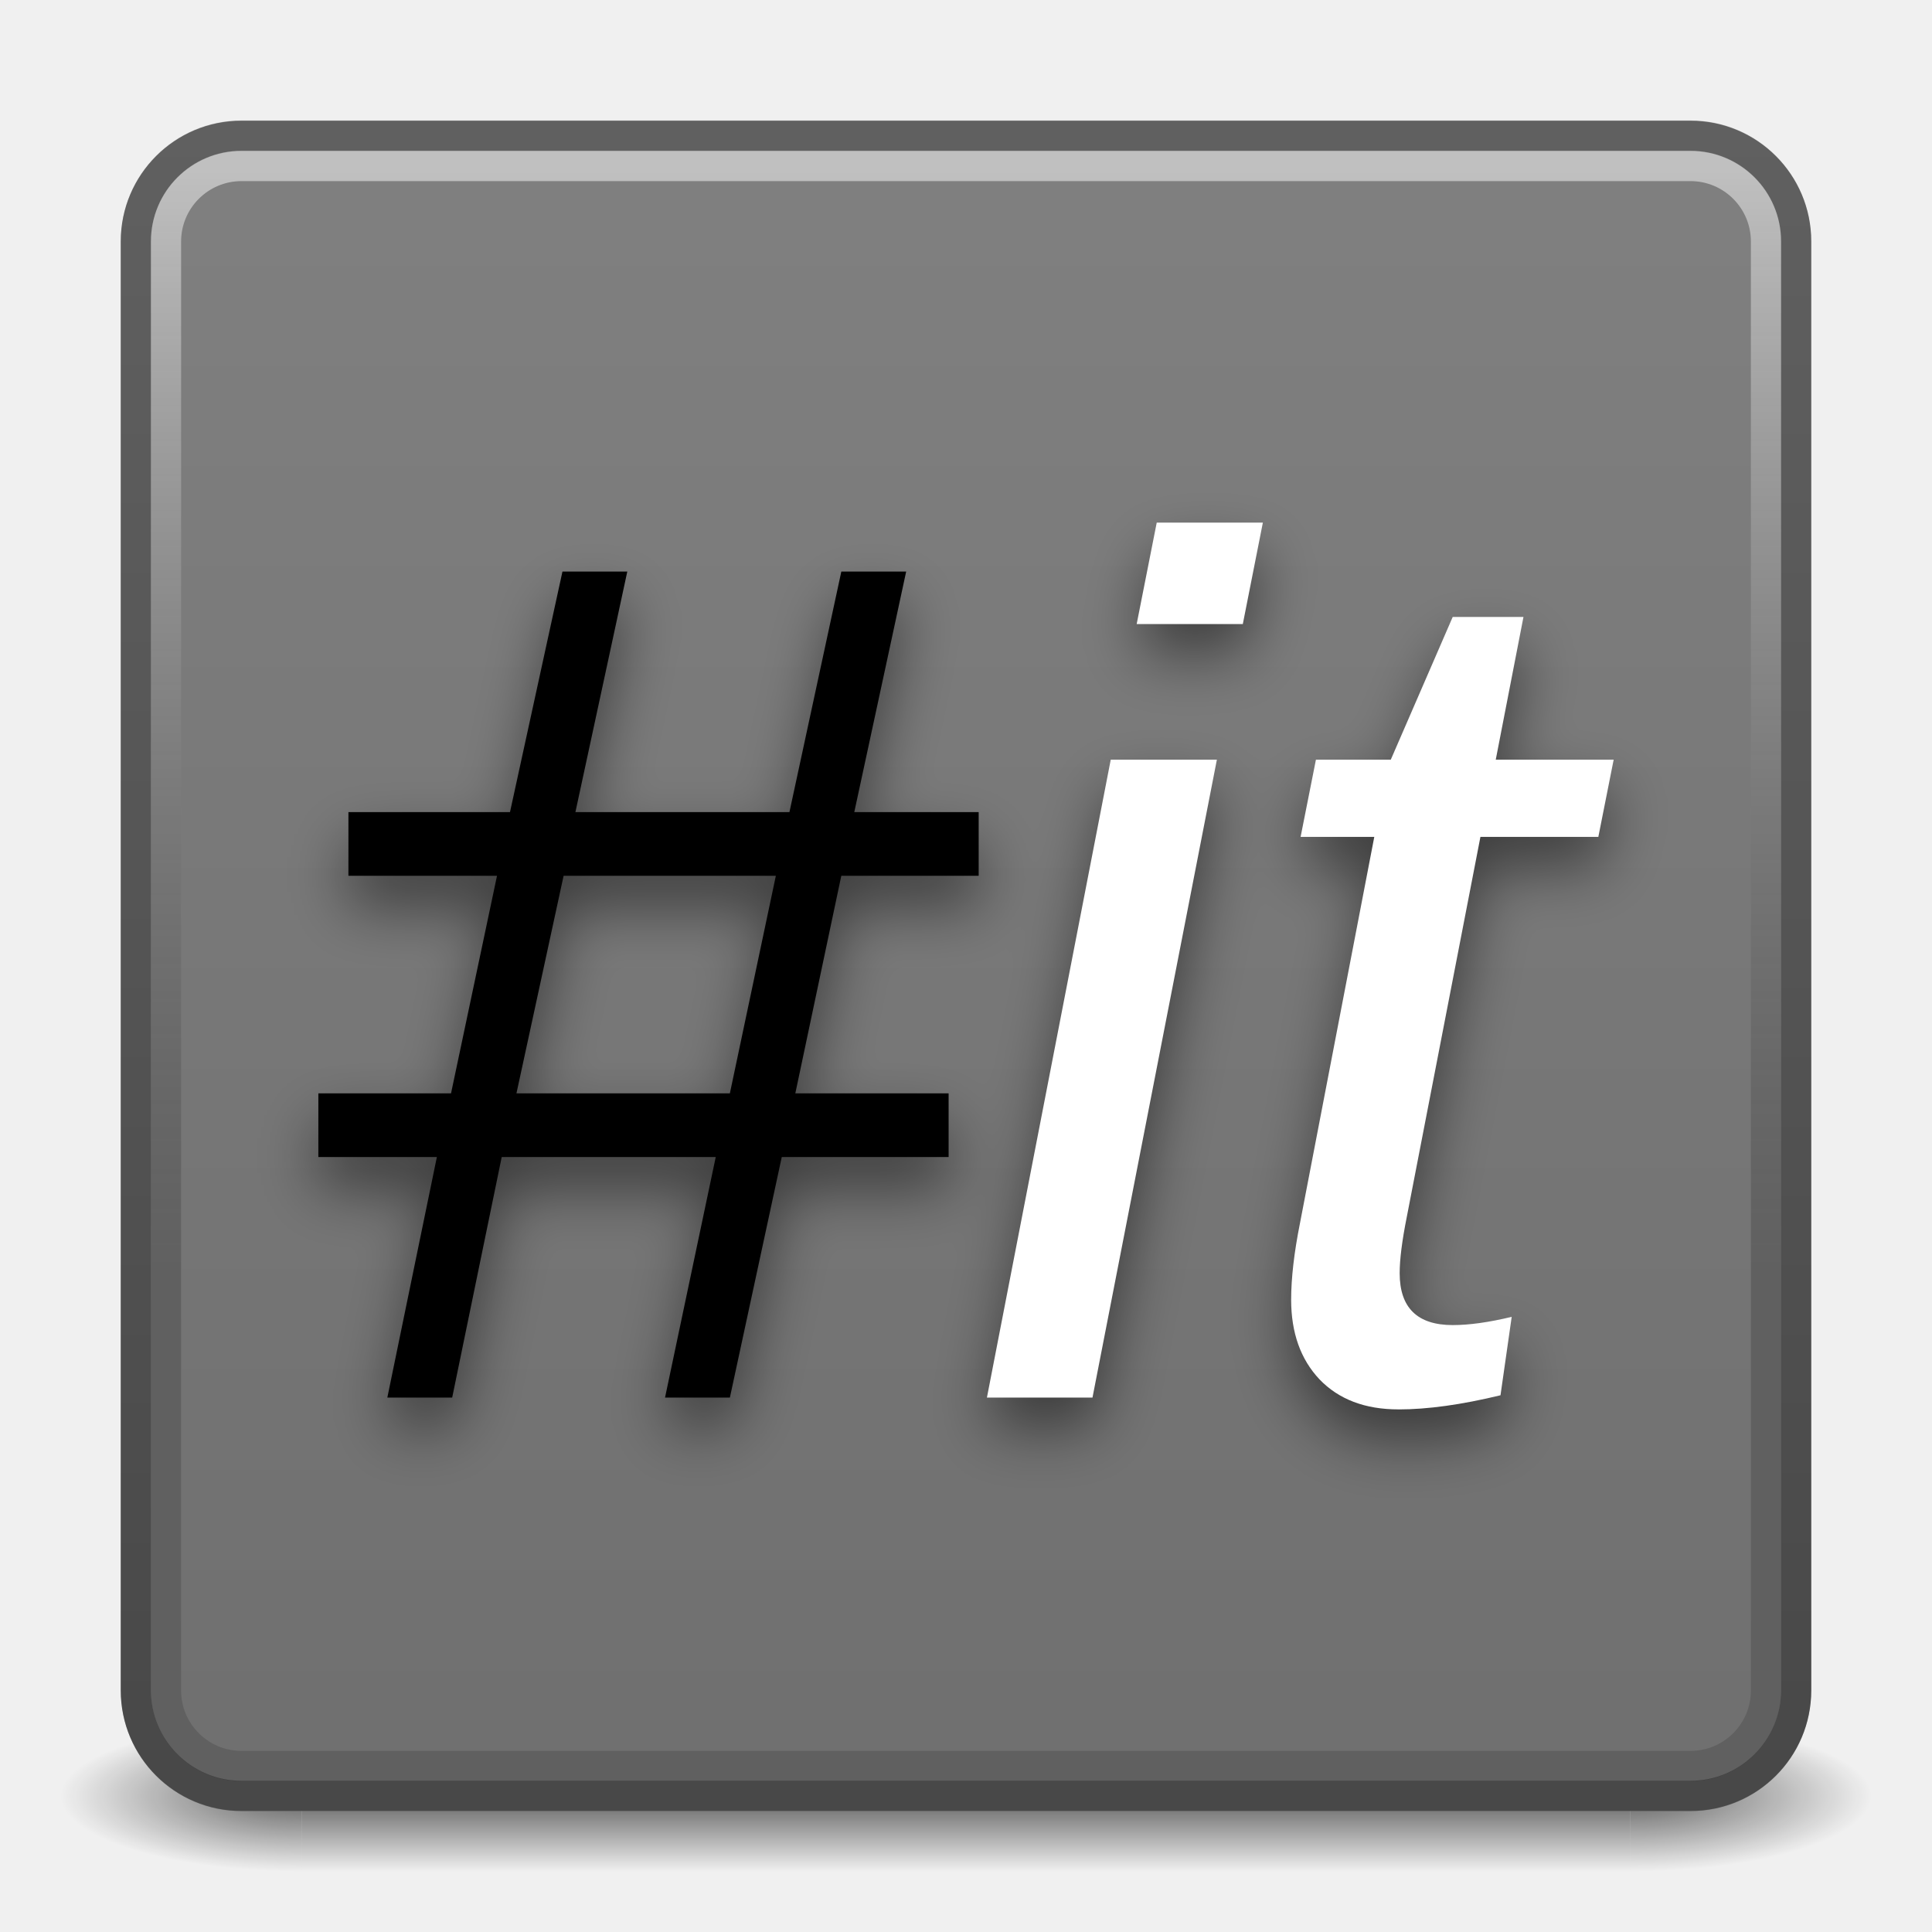
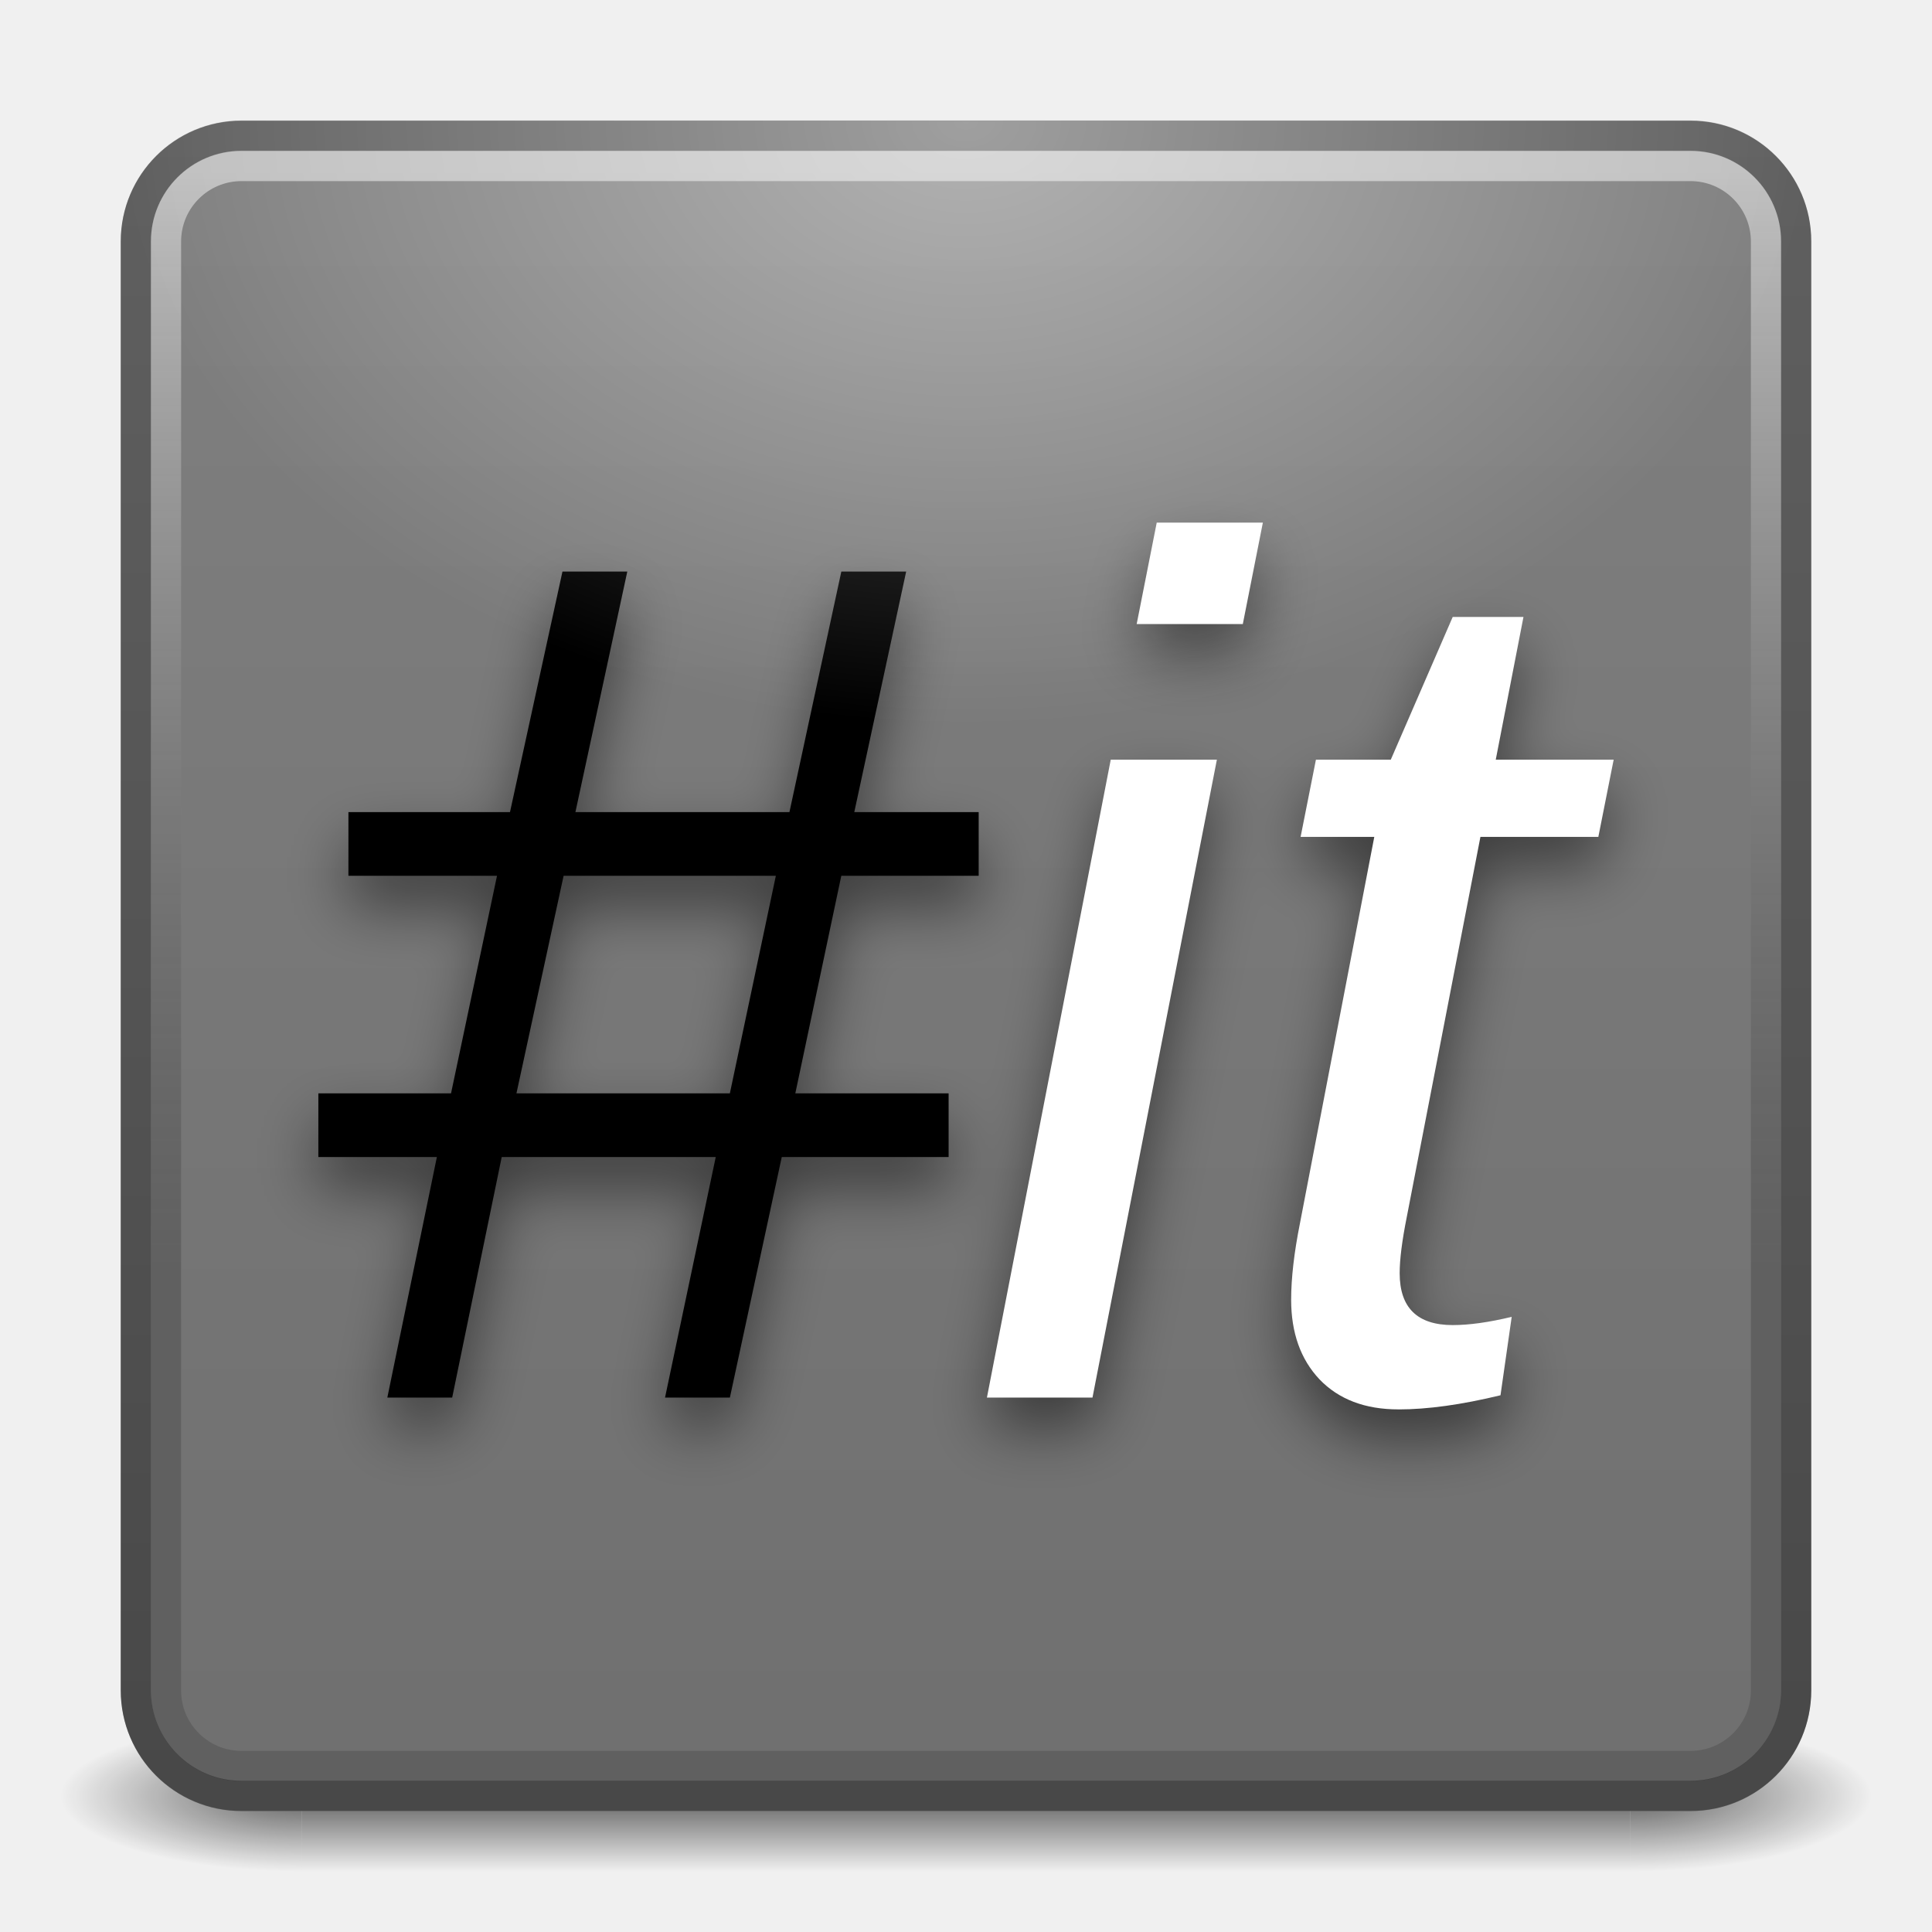
<svg xmlns="http://www.w3.org/2000/svg" xmlns:xlink="http://www.w3.org/1999/xlink" width="64" height="64" viewBox="0 0 64 64" id="svg2" version="1.1">
  <defs id="defs4">
+     <linearGradient id="linearGradient4203">
+       <stop style="stop-color:#ffffff;stop-opacity:0.4" offset="0" id="stop4205" />
+       <stop style="stop-color:#ffffff;stop-opacity:0" offset="1" id="stop4207" />
+     </linearGradient>
    <linearGradient id="linearGradient4204">
      <stop id="stop4206" offset="0" style="stop-color:#000000;stop-opacity:0.6" />
      <stop id="stop4208" offset="1" style="stop-color:#000000;stop-opacity:0" />
    </linearGradient>
    <linearGradient id="linearGradient4198">
      <stop id="stop4200" offset="0" style="stop-color:#000000;stop-opacity:0.6" />
      <stop id="stop4202" offset="1" style="stop-color:#000000;stop-opacity:0" />
    </linearGradient>
    <linearGradient id="linearGradient4207">
      <stop style="stop-color:#000000;stop-opacity:0.125" offset="0" id="stop4209" />
      <stop style="stop-color:#000000;stop-opacity:0" offset="1" id="stop4211" />
    </linearGradient>
    <linearGradient id="linearGradient4199">
      <stop id="stop4201" offset="0" style="stop-color:#000000;stop-opacity:0.251" />
      <stop id="stop4203" offset="1" style="stop-color:#ffffff;stop-opacity:0.502" />
    </linearGradient>
    <linearGradient id="linearGradient4187">
      <stop style="stop-color:#000000;stop-opacity:0.439" offset="0" id="stop4189" />
      <stop style="stop-color:#000000;stop-opacity:0.251" offset="1" id="stop4191" />
    </linearGradient>
    <linearGradient xlink:href="#linearGradient4187" id="linearGradient4193" x1="32" y1="1048" x2="32" y2="993" gradientUnits="userSpaceOnUse" />
    <linearGradient xlink:href="#linearGradient4199" id="linearGradient4197" gradientUnits="userSpaceOnUse" x1="32" y1="1030" x2="32" y2="993" gradientTransform="translate(0,1.008766)" />
    <linearGradient xlink:href="#linearGradient4207" id="linearGradient4213" x1="32" y1="1046" x2="32" y2="993" gradientUnits="userSpaceOnUse" />
    <filter style="color-interpolation-filters:sRGB;" id="filter4441">
      <feFlood flood-opacity="0.498" flood-color="rgb(0,0,0)" result="flood" id="feFlood4443" />
      <feComposite in="flood" in2="SourceGraphic" operator="in" result="composite1" id="feComposite4445" />
      <feGaussianBlur in="composite1" stdDeviation="1" result="blur" id="feGaussianBlur4447" />
      <feOffset dx="1.38778e-16" dy="1" result="offset" id="feOffset4449" />
      <feComposite in="SourceGraphic" in2="offset" operator="over" result="composite2" id="feComposite4451" />
    </filter>
    <filter style="color-interpolation-filters:sRGB;" id="filter4175">
      <feFlood flood-opacity="0.498" flood-color="rgb(0,0,0)" result="flood" id="feFlood4177" />
      <feComposite in="flood" in2="SourceGraphic" operator="in" result="composite1" id="feComposite4179" />
      <feGaussianBlur in="composite1" stdDeviation="1" result="blur" id="feGaussianBlur4181" />
      <feOffset dx="1.38778e-16" dy="1" result="offset" id="feOffset4183" />
      <feComposite in="SourceGraphic" in2="offset" operator="over" result="composite2" id="feComposite4185" />
    </filter>
    <radialGradient xlink:href="#linearGradient4204" id="radialGradient4230" cx="56" cy="60" fx="56" fy="60" r="3" gradientTransform="matrix(2.666667,0,0,0.8333333,-95.33333,9.499998)" gradientUnits="userSpaceOnUse" />
    <radialGradient xlink:href="#linearGradient4198" id="radialGradient4208" cx="9" cy="60" fx="9" fy="60" r="4" gradientTransform="matrix(-2,0,0,-0.625,28,97)" gradientUnits="userSpaceOnUse" />
    <linearGradient xlink:href="#linearGradient4189" id="linearGradient4196" x1="32" y1="58" x2="32" y2="62" gradientUnits="userSpaceOnUse" gradientTransform="matrix(0.9565217,0,0,1.25,1.391304,-15.5)" />
    <linearGradient id="linearGradient4189">
      <stop style="stop-color:#000000;stop-opacity:0" offset="0" id="stop4192" />
      <stop id="stop4198" offset="0.5" style="stop-color:#000000;stop-opacity:0.6" />
      <stop style="stop-color:#000000;stop-opacity:0;" offset="1" id="stop4194" />
    </linearGradient>
+     <radialGradient xlink:href="#linearGradient4203" id="radialGradient4209" cx="32" cy="-7" fx="32" fy="-7" r="28" gradientTransform="matrix(1,0,0,0.7142857,0,9)" gradientUnits="userSpaceOnUse" />
  </defs>
  <g id="layer3">
    <rect style="opacity:1;fill:url(#linearGradient4196);fill-opacity:1;stroke:none;stroke-width:1;stroke-miterlimit:4;stroke-dasharray:none;stroke-opacity:0.251" id="rect4187" width="44" height="5" x="10" y="57" ry="0" />
    <rect style="opacity:1;fill:url(#radialGradient4208);fill-opacity:1;stroke:none;stroke-width:1;stroke-miterlimit:4;stroke-dasharray:none;stroke-opacity:0.251" id="rect4200" width="8" height="5" x="2" y="57" />
    <rect style="opacity:1;fill:url(#radialGradient4230);fill-opacity:1;stroke:none;stroke-width:1;stroke-miterlimit:4;stroke-dasharray:none;stroke-opacity:0.251" id="rect4222" width="8" height="5" x="54" y="57" />
  </g>
  <g id="layer1" transform="translate(0,-988.3622)">
    <rect style="opacity:1;fill:#808080;fill-opacity:1;stroke:none;stroke-width:1;stroke-miterlimit:4;stroke-dasharray:none;stroke-opacity:1" id="rect4155" width="56" height="56" x="4" y="992.362" rx="4" ry="4" />
    <rect ry="3.5" rx="3.5" y="992.853" x="4.5" height="55" width="55" id="rect4157" style="opacity:1;fill:none;fill-opacity:1;stroke:url(#linearGradient4193);stroke-width:1;stroke-miterlimit:4;stroke-dasharray:none;stroke-opacity:1" />
    <rect style="opacity:1;fill:none;fill-opacity:1;stroke:url(#linearGradient4197);stroke-width:1;stroke-miterlimit:4;stroke-dasharray:none;stroke-opacity:1" id="rect4195" width="53" height="53" x="5.5" y="993.862" rx="2.5" ry="2.5" />
    <rect ry="2" rx="2" y="994.362" x="6" height="52" width="52" id="rect4205" style="opacity:1;fill:url(#linearGradient4213);fill-opacity:1;stroke:none;stroke-width:1;stroke-miterlimit:4;stroke-dasharray:none;stroke-opacity:1" />
  </g>
  <g id="layer2">
    <g style="font-style:normal;font-weight:normal;font-size:40px;line-height:125%;font-family:sans-serif;letter-spacing:0px;word-spacing:0px;fill:#000000;fill-opacity:1;stroke:none;stroke-width:1px;stroke-linecap:butt;stroke-linejoin:miter;stroke-opacity:1;filter:url(#filter4175)" id="text4162">
      <path d="m 27.869,29.012 -1.523,7.207 5.078,0 0,2.109 -5.527,0 -1.719,7.969 -2.148,0 1.68,-7.969 -7.09,0 -1.641,7.969 -2.148,0 1.641,-7.969 -3.926,0 0,-2.109 4.395,0 1.523,-7.207 -4.922,0 0,-2.109 5.352,0 1.738,-7.969 2.148,0 -1.719,7.969 7.09,0 1.719,-7.969 2.148,0 -1.719,7.969 4.121,0 0,2.109 -4.551,0 z m -9.199,0 -1.562,7.207 7.07,0 1.523,-7.207 -7.031,0 z" style="font-style:italic;font-variant:normal;font-weight:normal;font-stretch:normal;font-family:sans-serif;-inkscape-font-specification:'sans-serif Italic'" id="path4169" />
      <path d="m 37.654,20.672 0.664,-3.359 3.516,0 -0.664,3.359 -3.516,0 z m -4.961,25.625 4.102,-21.133 3.516,0 -4.121,21.133 -3.496,0 z" style="fill:#ffffff;fill-opacity:1" id="path4171" />
      <path d="m 46.326,46.688 q -1.66,0 -2.617,-0.996 -0.938,-0.996 -0.938,-2.637 0,-1.074 0.293,-2.539 l 2.461,-12.793 -2.441,0 0.508,-2.559 2.48,0 2.051,-4.727 2.344,0 -0.918,4.727 3.906,0 -0.508,2.559 -3.906,0 -2.441,12.598 q -0.234,1.172 -0.234,1.855 0,1.719 1.758,1.719 0.82,0 1.953,-0.273 l -0.371,2.598 q -1.934,0.469 -3.379,0.469 z" style="fill:#ffffff;fill-opacity:1" id="path4173" />
    </g>
  </g>
+   <g id="layer4" style="opacity:1">
+     <rect style="fill:url(#radialGradient4209);fill-rule:evenodd;stroke:none;stroke-width:1px;stroke-linecap:butt;stroke-linejoin:miter;stroke-opacity:1;fill-opacity:1" id="rect3384" width="56" height="20" x="4" y="4" ry="4" />
+   </g>
</svg>
